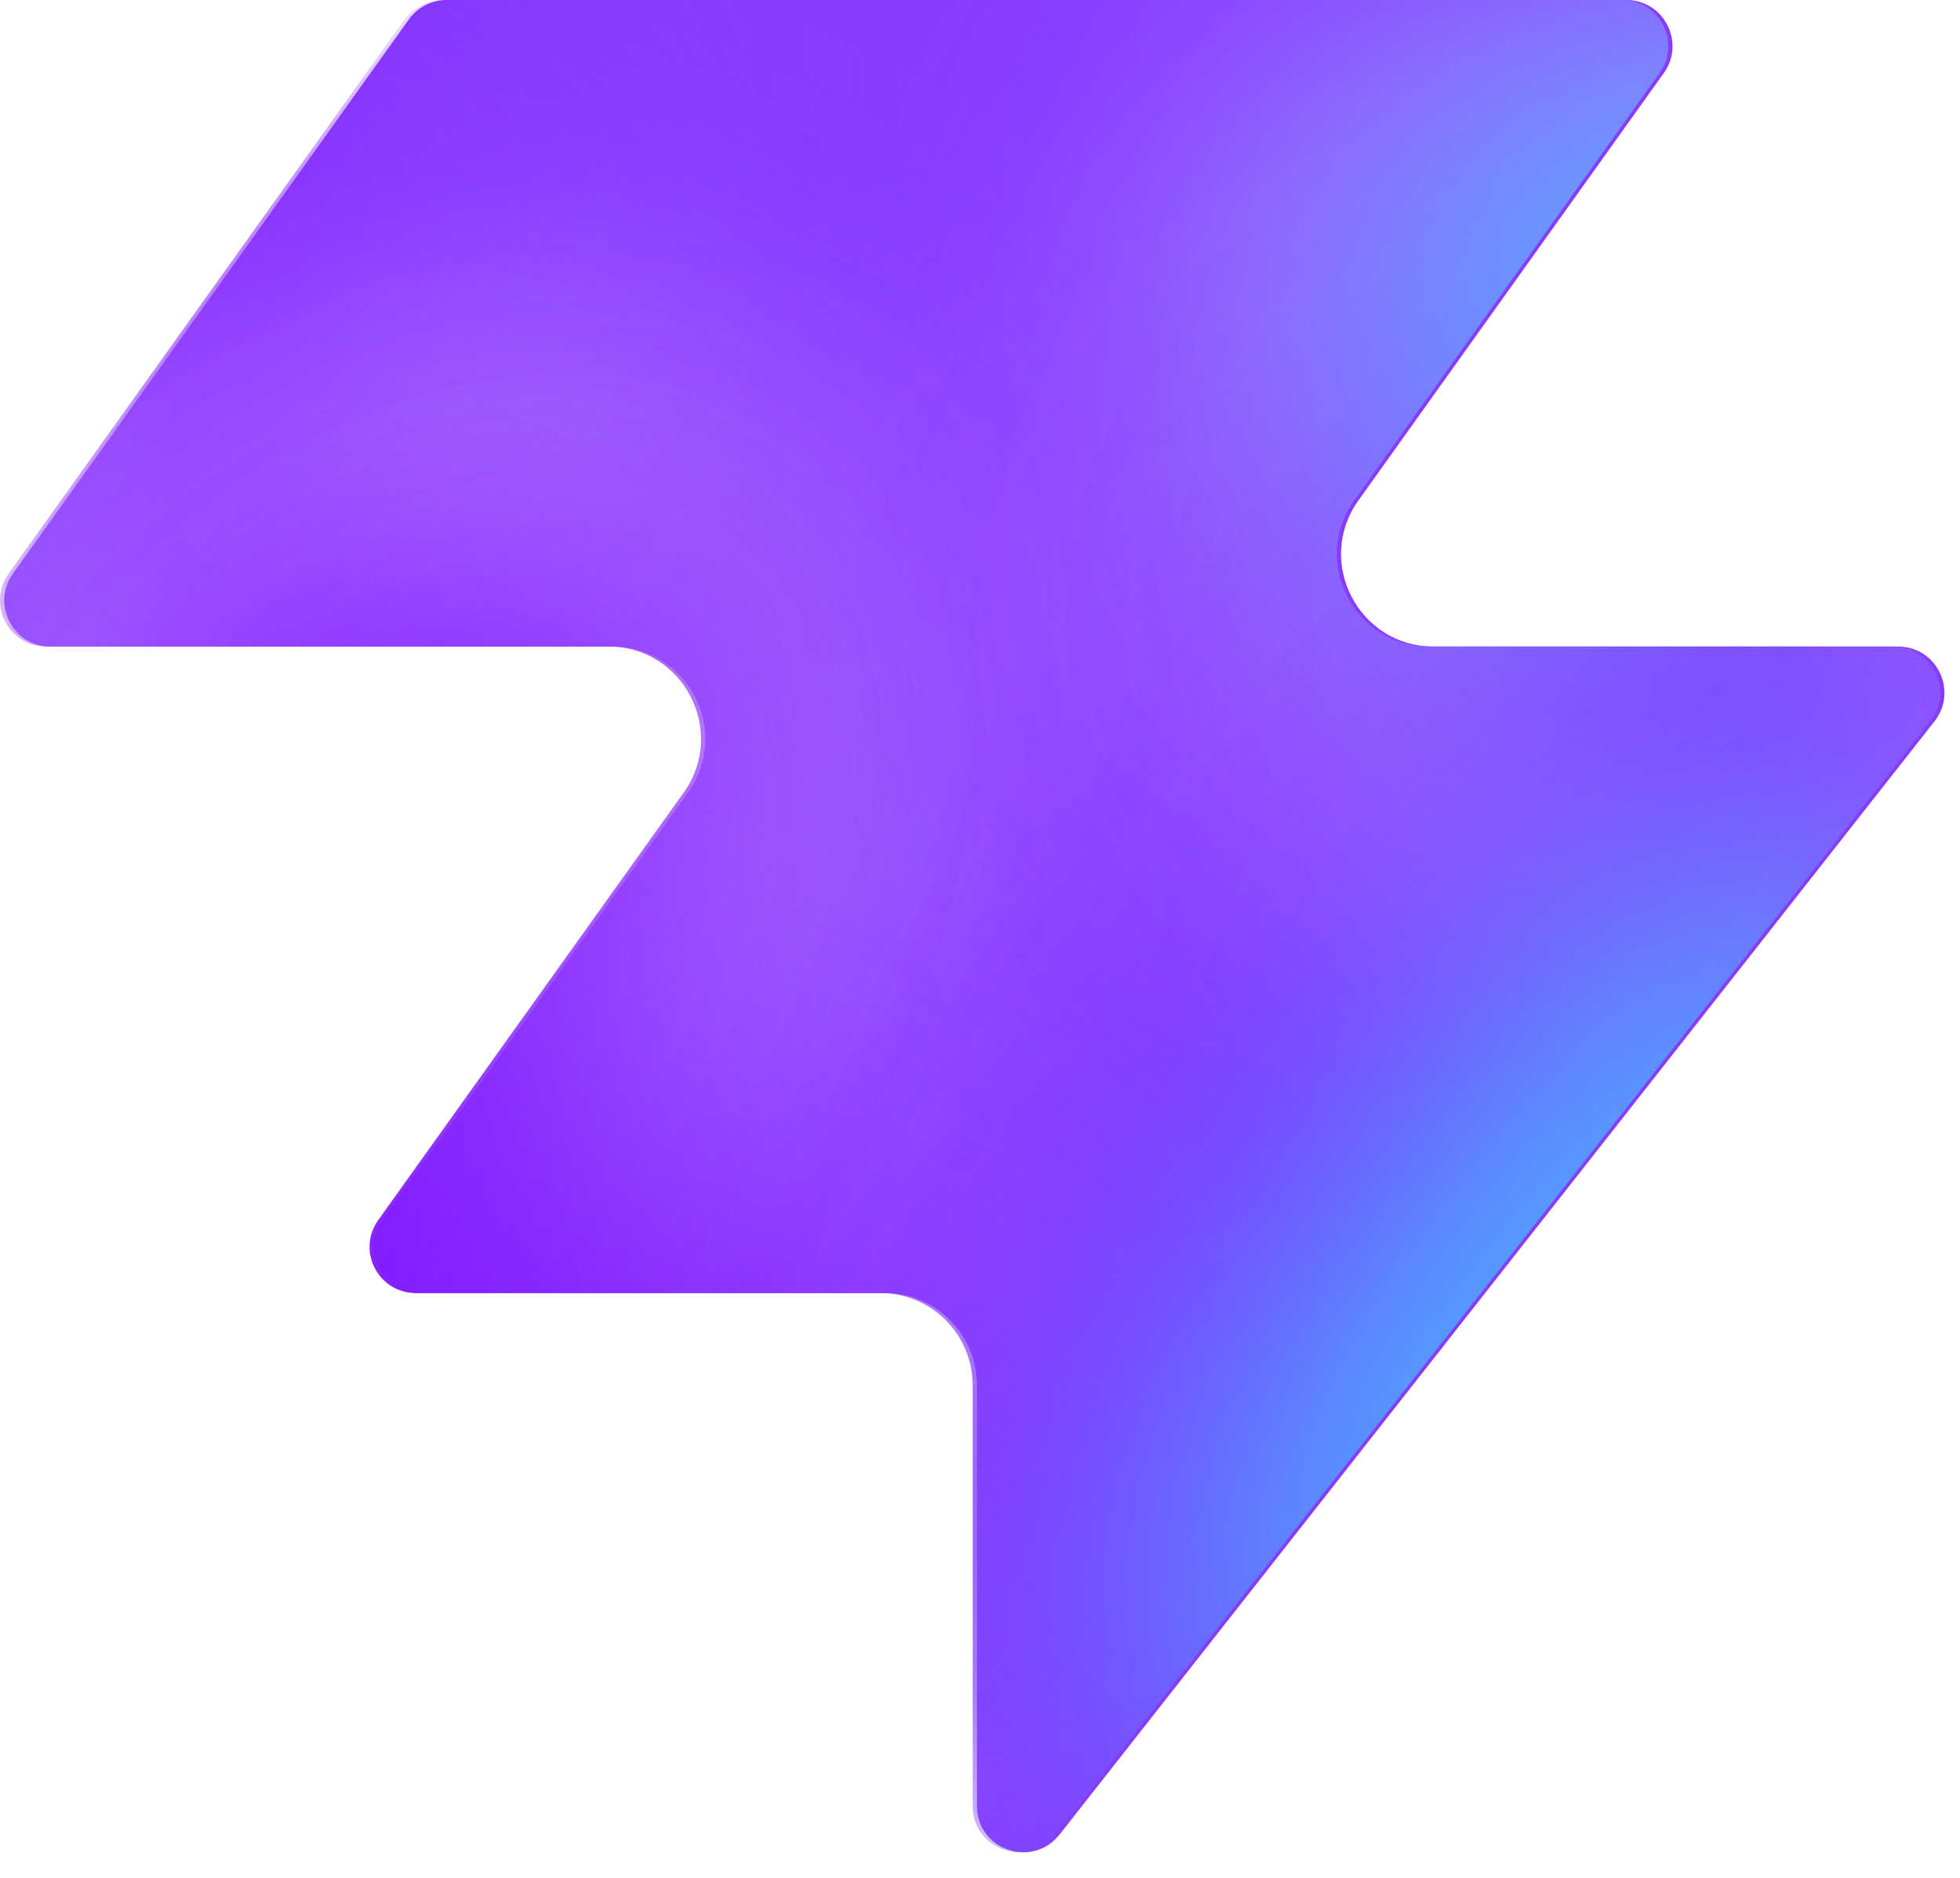
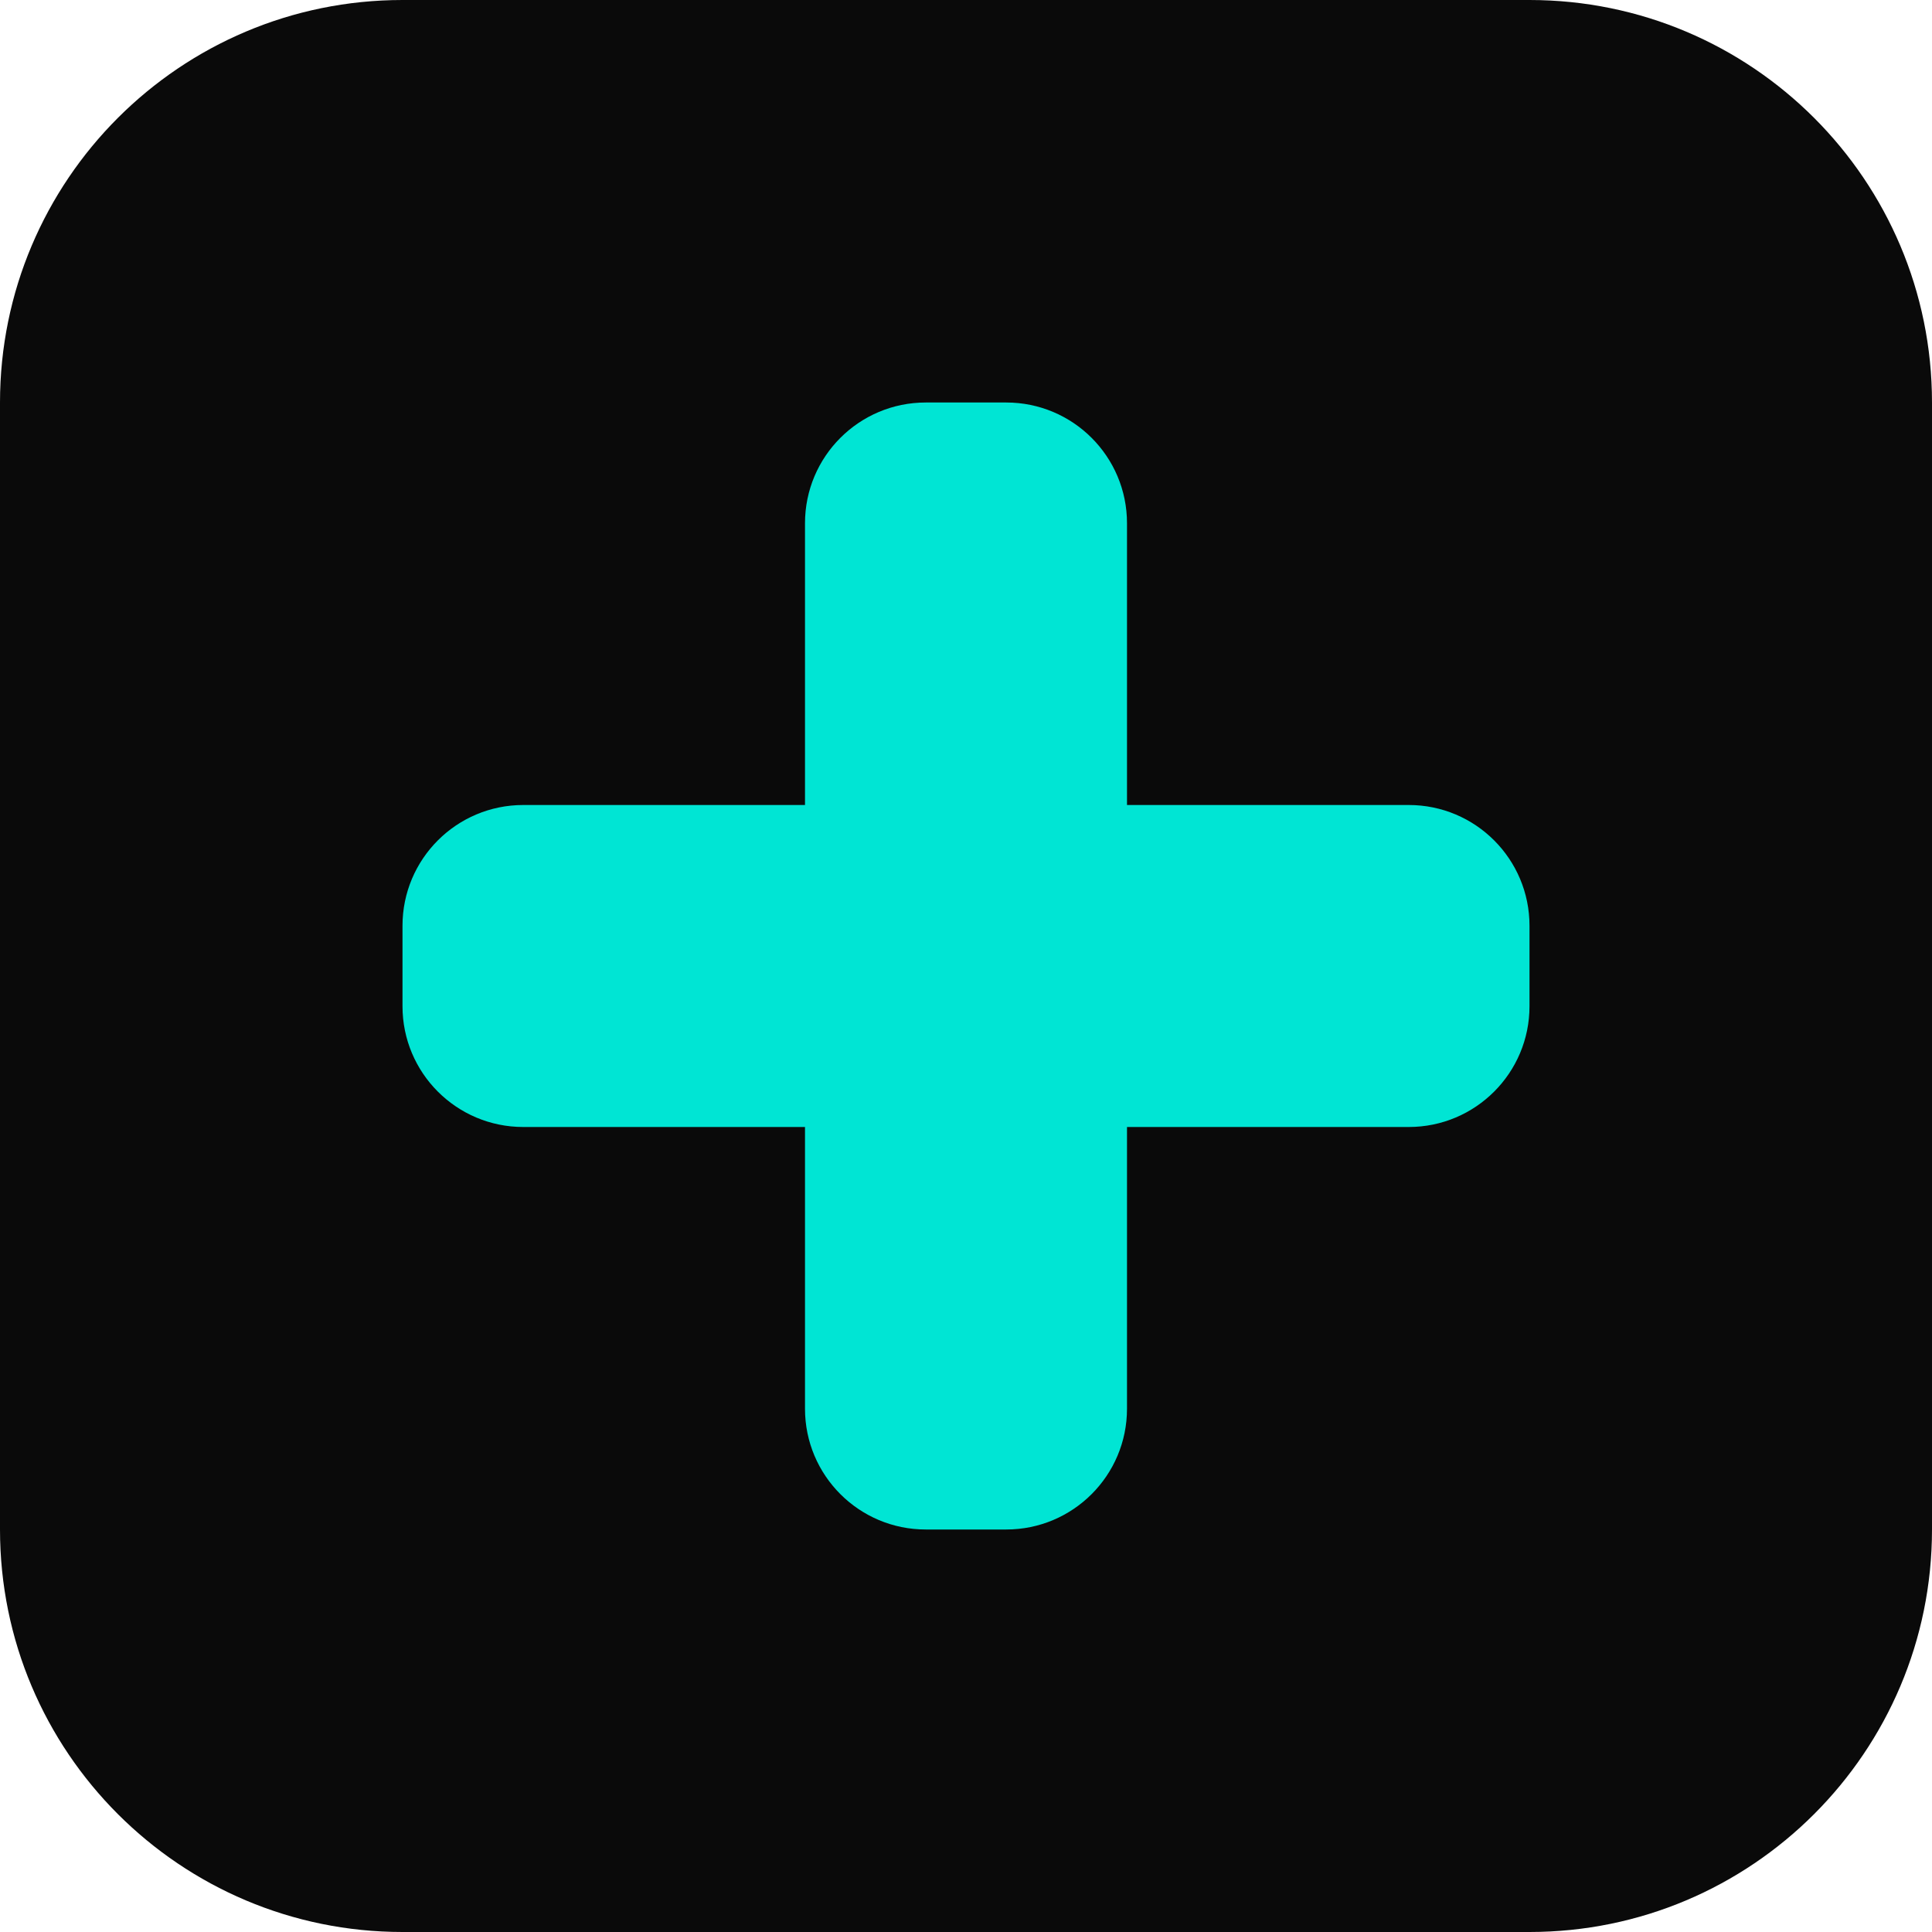
- <svg xmlns="http://www.w3.org/2000/svg" width="48" height="46" fill="none" viewBox="0 0 48 46">
-   <path fill="#863bff" d="M25.946 44.938c-.664.845-2.021.375-2.021-.698V33.937a2.26 2.26 0 0 0-2.262-2.262H10.287c-.92 0-1.456-1.04-.92-1.788l7.48-10.471c1.07-1.497 0-3.578-1.842-3.578H1.237c-.92 0-1.456-1.04-.92-1.788L10.013.474c.214-.297.556-.474.92-.474h28.894c.92 0 1.456 1.04.92 1.788l-7.48 10.471c-1.07 1.498 0 3.579 1.842 3.579h11.377c.943 0 1.473 1.088.89 1.83L25.947 44.94z" style="fill:#863bff;fill:color(display-p3 .525 .23 1);fill-opacity:1" />
-   <mask id="a" width="48" height="46" x="0" y="0" maskUnits="userSpaceOnUse" style="mask-type:alpha">
-     <path fill="#000" d="M25.842 44.938c-.664.844-2.021.375-2.021-.698V33.937a2.26 2.26 0 0 0-2.262-2.262H10.183c-.92 0-1.456-1.04-.92-1.788l7.48-10.471c1.07-1.498 0-3.579-1.842-3.579H1.133c-.92 0-1.456-1.04-.92-1.787L9.91.473c.214-.297.556-.474.92-.474h28.894c.92 0 1.456 1.04.92 1.788l-7.48 10.471c-1.07 1.498 0 3.578 1.842 3.578h11.377c.943 0 1.473 1.088.89 1.832L25.843 44.94z" style="fill:#000;fill-opacity:1" />
-   </mask>
-   <g mask="url(#a)">
-     <g filter="url(#b)">
-       <ellipse cx="5.508" cy="14.704" fill="#ede6ff" rx="5.508" ry="14.704" style="fill:#ede6ff;fill:color(display-p3 .927 .903 1);fill-opacity:1" transform="matrix(.00324 1 1 -.00324 -4.47 31.516)" />
-     </g>
-     <g filter="url(#c)">
-       <ellipse cx="10.399" cy="29.851" fill="#ede6ff" rx="10.399" ry="29.851" style="fill:#ede6ff;fill:color(display-p3 .927 .903 1);fill-opacity:1" transform="matrix(.00324 1 1 -.00324 -39.328 7.883)" />
-     </g>
-     <g filter="url(#d)">
-       <ellipse cx="5.508" cy="30.487" fill="#7e14ff" rx="5.508" ry="30.487" style="fill:#7e14ff;fill:color(display-p3 .492 .077 1);fill-opacity:1" transform="rotate(89.814 -25.913 -14.639)scale(1 -1)" />
-     </g>
-     <g filter="url(#e)">
-       <ellipse cx="5.508" cy="30.599" fill="#7e14ff" rx="5.508" ry="30.599" style="fill:#7e14ff;fill:color(display-p3 .492 .077 1);fill-opacity:1" transform="rotate(89.814 -32.644 -3.334)scale(1 -1)" />
-     </g>
-     <g filter="url(#f)">
-       <ellipse cx="5.508" cy="30.599" fill="#7e14ff" rx="5.508" ry="30.599" style="fill:#7e14ff;fill:color(display-p3 .492 .077 1);fill-opacity:1" transform="matrix(.00324 1 1 -.00324 -34.34 30.47)" />
-     </g>
-     <g filter="url(#g)">
-       <ellipse cx="14.072" cy="22.078" fill="#ede6ff" rx="14.072" ry="22.078" style="fill:#ede6ff;fill:color(display-p3 .927 .903 1);fill-opacity:1" transform="rotate(93.35 24.506 48.493)scale(-1 1)" />
-     </g>
-     <g filter="url(#h)">
-       <ellipse cx="3.47" cy="21.501" fill="#7e14ff" rx="3.47" ry="21.501" style="fill:#7e14ff;fill:color(display-p3 .492 .077 1);fill-opacity:1" transform="rotate(89.009 28.708 47.59)scale(-1 1)" />
-     </g>
-     <g filter="url(#i)">
-       <ellipse cx="3.47" cy="21.501" fill="#7e14ff" rx="3.47" ry="21.501" style="fill:#7e14ff;fill:color(display-p3 .492 .077 1);fill-opacity:1" transform="rotate(89.009 28.708 47.59)scale(-1 1)" />
-     </g>
-     <g filter="url(#j)">
-       <ellipse cx=".387" cy="8.972" fill="#7e14ff" rx="4.407" ry="29.108" style="fill:#7e14ff;fill:color(display-p3 .492 .077 1);fill-opacity:1" transform="rotate(39.51 .387 8.972)" />
-     </g>
-     <g filter="url(#k)">
-       <ellipse cx="47.523" cy="-6.092" fill="#7e14ff" rx="4.407" ry="29.108" style="fill:#7e14ff;fill:color(display-p3 .492 .077 1);fill-opacity:1" transform="rotate(37.892 47.523 -6.092)" />
-     </g>
-     <g filter="url(#l)">
-       <ellipse cx="41.412" cy="6.333" fill="#47bfff" rx="5.971" ry="9.665" style="fill:#47bfff;fill:color(display-p3 .28 .748 1);fill-opacity:1" transform="rotate(37.892 41.412 6.333)" />
-     </g>
-     <g filter="url(#m)">
-       <ellipse cx="-1.879" cy="38.332" fill="#7e14ff" rx="4.407" ry="29.108" style="fill:#7e14ff;fill:color(display-p3 .492 .077 1);fill-opacity:1" transform="rotate(37.892 -1.88 38.332)" />
-     </g>
-     <g filter="url(#n)">
-       <ellipse cx="-1.879" cy="38.332" fill="#7e14ff" rx="4.407" ry="29.108" style="fill:#7e14ff;fill:color(display-p3 .492 .077 1);fill-opacity:1" transform="rotate(37.892 -1.88 38.332)" />
-     </g>
-     <g filter="url(#o)">
-       <ellipse cx="35.651" cy="29.907" fill="#7e14ff" rx="4.407" ry="29.108" style="fill:#7e14ff;fill:color(display-p3 .492 .077 1);fill-opacity:1" transform="rotate(37.892 35.651 29.907)" />
-     </g>
-     <g filter="url(#p)">
-       <ellipse cx="38.418" cy="32.4" fill="#47bfff" rx="5.971" ry="15.297" style="fill:#47bfff;fill:color(display-p3 .28 .748 1);fill-opacity:1" transform="rotate(37.892 38.418 32.4)" />
-     </g>
-   </g>
-   <defs>
-     <filter id="b" width="60.045" height="41.654" x="-19.77" y="16.149" color-interpolation-filters="sRGB" filterUnits="userSpaceOnUse">
-       <feFlood flood-opacity="0" result="BackgroundImageFix" />
-       <feBlend in="SourceGraphic" in2="BackgroundImageFix" result="shape" />
-       <feGaussianBlur result="effect1_foregroundBlur_2002_17158" stdDeviation="7.659" />
-     </filter>
-     <filter id="c" width="90.34" height="51.437" x="-54.613" y="-7.533" color-interpolation-filters="sRGB" filterUnits="userSpaceOnUse">
-       <feFlood flood-opacity="0" result="BackgroundImageFix" />
-       <feBlend in="SourceGraphic" in2="BackgroundImageFix" result="shape" />
-       <feGaussianBlur result="effect1_foregroundBlur_2002_17158" stdDeviation="7.659" />
-     </filter>
-     <filter id="d" width="79.355" height="29.4" x="-49.64" y="2.03" color-interpolation-filters="sRGB" filterUnits="userSpaceOnUse">
-       <feFlood flood-opacity="0" result="BackgroundImageFix" />
-       <feBlend in="SourceGraphic" in2="BackgroundImageFix" result="shape" />
-       <feGaussianBlur result="effect1_foregroundBlur_2002_17158" stdDeviation="4.596" />
-     </filter>
-     <filter id="e" width="79.579" height="29.4" x="-45.045" y="20.029" color-interpolation-filters="sRGB" filterUnits="userSpaceOnUse">
-       <feFlood flood-opacity="0" result="BackgroundImageFix" />
-       <feBlend in="SourceGraphic" in2="BackgroundImageFix" result="shape" />
-       <feGaussianBlur result="effect1_foregroundBlur_2002_17158" stdDeviation="4.596" />
-     </filter>
-     <filter id="f" width="79.579" height="29.4" x="-43.513" y="21.178" color-interpolation-filters="sRGB" filterUnits="userSpaceOnUse">
-       <feFlood flood-opacity="0" result="BackgroundImageFix" />
-       <feBlend in="SourceGraphic" in2="BackgroundImageFix" result="shape" />
-       <feGaussianBlur result="effect1_foregroundBlur_2002_17158" stdDeviation="4.596" />
-     </filter>
-     <filter id="g" width="74.749" height="58.852" x="15.756" y="-17.901" color-interpolation-filters="sRGB" filterUnits="userSpaceOnUse">
-       <feFlood flood-opacity="0" result="BackgroundImageFix" />
-       <feBlend in="SourceGraphic" in2="BackgroundImageFix" result="shape" />
-       <feGaussianBlur result="effect1_foregroundBlur_2002_17158" stdDeviation="7.659" />
-     </filter>
-     <filter id="h" width="61.377" height="25.362" x="23.548" y="2.284" color-interpolation-filters="sRGB" filterUnits="userSpaceOnUse">
-       <feFlood flood-opacity="0" result="BackgroundImageFix" />
-       <feBlend in="SourceGraphic" in2="BackgroundImageFix" result="shape" />
-       <feGaussianBlur result="effect1_foregroundBlur_2002_17158" stdDeviation="4.596" />
-     </filter>
-     <filter id="i" width="61.377" height="25.362" x="23.548" y="2.284" color-interpolation-filters="sRGB" filterUnits="userSpaceOnUse">
-       <feFlood flood-opacity="0" result="BackgroundImageFix" />
-       <feBlend in="SourceGraphic" in2="BackgroundImageFix" result="shape" />
-       <feGaussianBlur result="effect1_foregroundBlur_2002_17158" stdDeviation="4.596" />
-     </filter>
-     <filter id="j" width="56.045" height="63.649" x="-27.636" y="-22.853" color-interpolation-filters="sRGB" filterUnits="userSpaceOnUse">
-       <feFlood flood-opacity="0" result="BackgroundImageFix" />
-       <feBlend in="SourceGraphic" in2="BackgroundImageFix" result="shape" />
-       <feGaussianBlur result="effect1_foregroundBlur_2002_17158" stdDeviation="4.596" />
-     </filter>
-     <filter id="k" width="54.814" height="64.646" x="20.116" y="-38.415" color-interpolation-filters="sRGB" filterUnits="userSpaceOnUse">
-       <feFlood flood-opacity="0" result="BackgroundImageFix" />
-       <feBlend in="SourceGraphic" in2="BackgroundImageFix" result="shape" />
-       <feGaussianBlur result="effect1_foregroundBlur_2002_17158" stdDeviation="4.596" />
-     </filter>
-     <filter id="l" width="33.541" height="35.313" x="24.641" y="-11.323" color-interpolation-filters="sRGB" filterUnits="userSpaceOnUse">
-       <feFlood flood-opacity="0" result="BackgroundImageFix" />
-       <feBlend in="SourceGraphic" in2="BackgroundImageFix" result="shape" />
-       <feGaussianBlur result="effect1_foregroundBlur_2002_17158" stdDeviation="4.596" />
-     </filter>
-     <filter id="m" width="54.814" height="64.646" x="-29.286" y="6.009" color-interpolation-filters="sRGB" filterUnits="userSpaceOnUse">
-       <feFlood flood-opacity="0" result="BackgroundImageFix" />
-       <feBlend in="SourceGraphic" in2="BackgroundImageFix" result="shape" />
-       <feGaussianBlur result="effect1_foregroundBlur_2002_17158" stdDeviation="4.596" />
-     </filter>
-     <filter id="n" width="54.814" height="64.646" x="-29.286" y="6.009" color-interpolation-filters="sRGB" filterUnits="userSpaceOnUse">
-       <feFlood flood-opacity="0" result="BackgroundImageFix" />
-       <feBlend in="SourceGraphic" in2="BackgroundImageFix" result="shape" />
-       <feGaussianBlur result="effect1_foregroundBlur_2002_17158" stdDeviation="4.596" />
-     </filter>
-     <filter id="o" width="54.814" height="64.646" x="8.244" y="-2.416" color-interpolation-filters="sRGB" filterUnits="userSpaceOnUse">
-       <feFlood flood-opacity="0" result="BackgroundImageFix" />
-       <feBlend in="SourceGraphic" in2="BackgroundImageFix" result="shape" />
-       <feGaussianBlur result="effect1_foregroundBlur_2002_17158" stdDeviation="4.596" />
-     </filter>
-     <filter id="p" width="39.409" height="43.623" x="18.713" y="10.588" color-interpolation-filters="sRGB" filterUnits="userSpaceOnUse">
-       <feFlood flood-opacity="0" result="BackgroundImageFix" />
-       <feBlend in="SourceGraphic" in2="BackgroundImageFix" result="shape" />
-       <feGaussianBlur result="effect1_foregroundBlur_2002_17158" stdDeviation="4.596" />
-     </filter>
-   </defs>
+ <svg xmlns="http://www.w3.org/2000/svg" viewBox="0 0 48 48" width="48" height="48">
+   <rect width="48" height="48" rx="10" fill="#0a0a0a" />
+   <rect x="20" y="10" width="8" height="28" rx="3" fill="#00e5d4" />
+   <rect x="10" y="20" width="28" height="8" rx="3" fill="#00e5d4" />
</svg>
